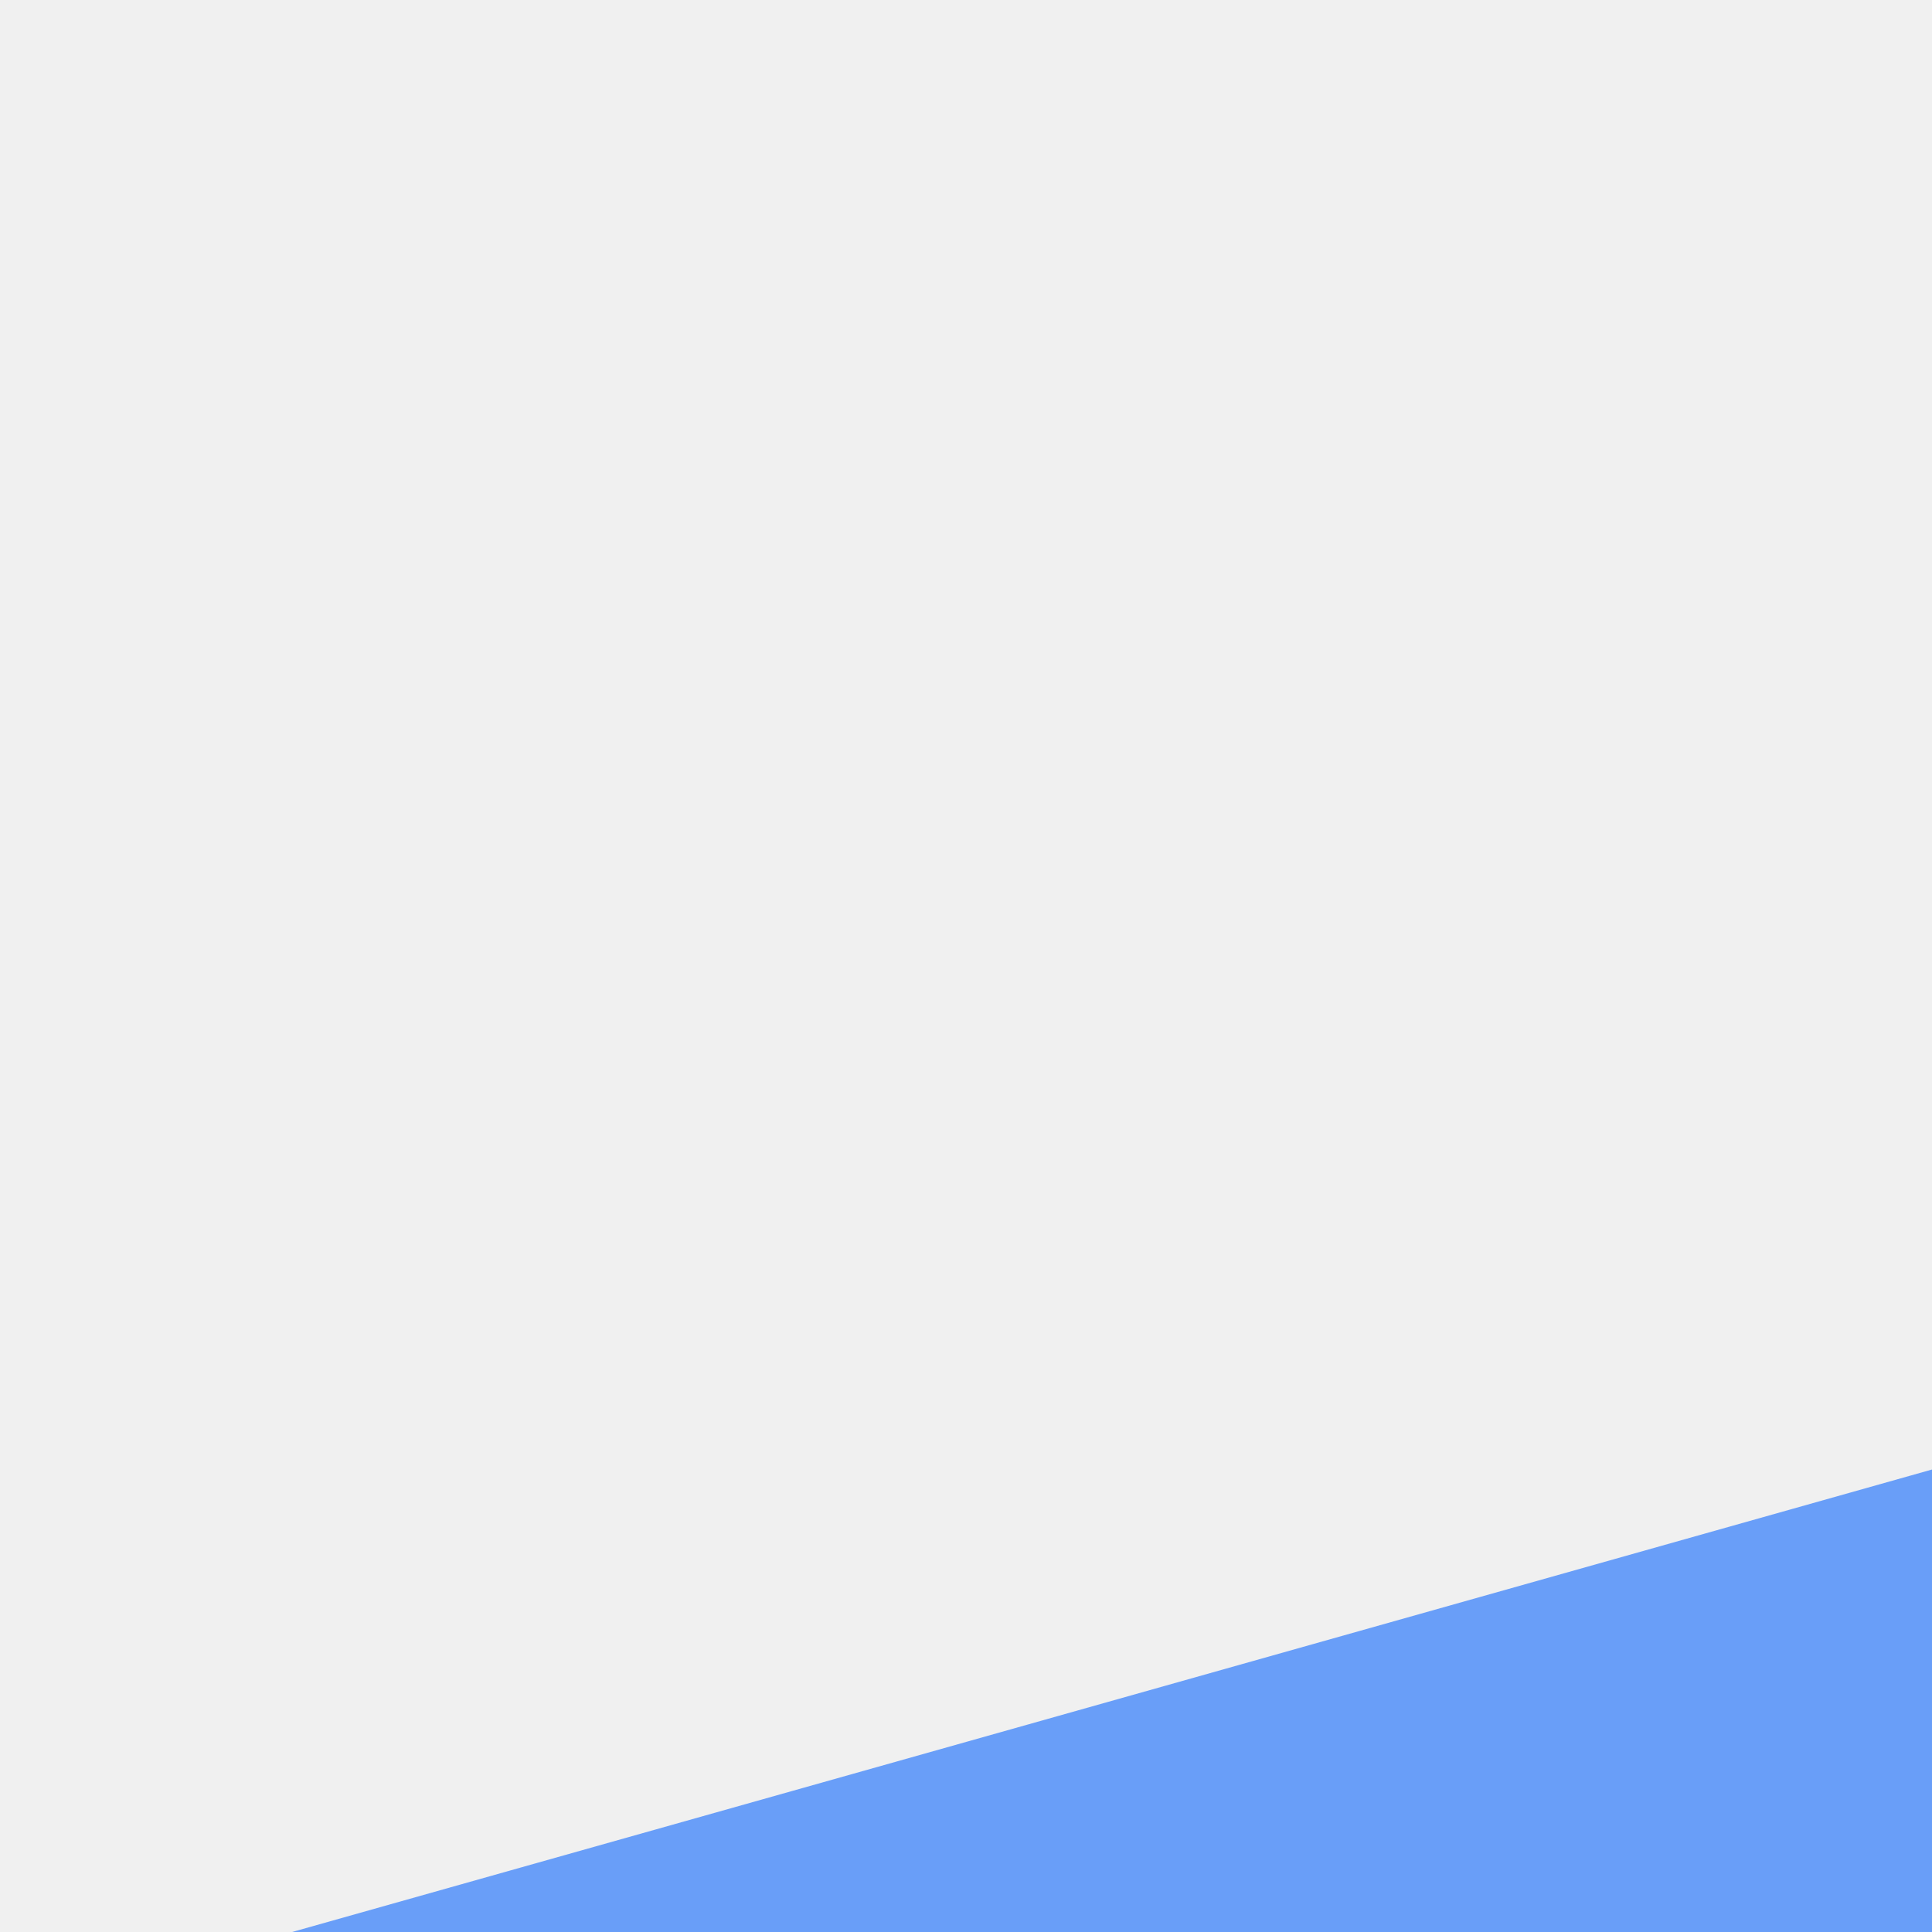
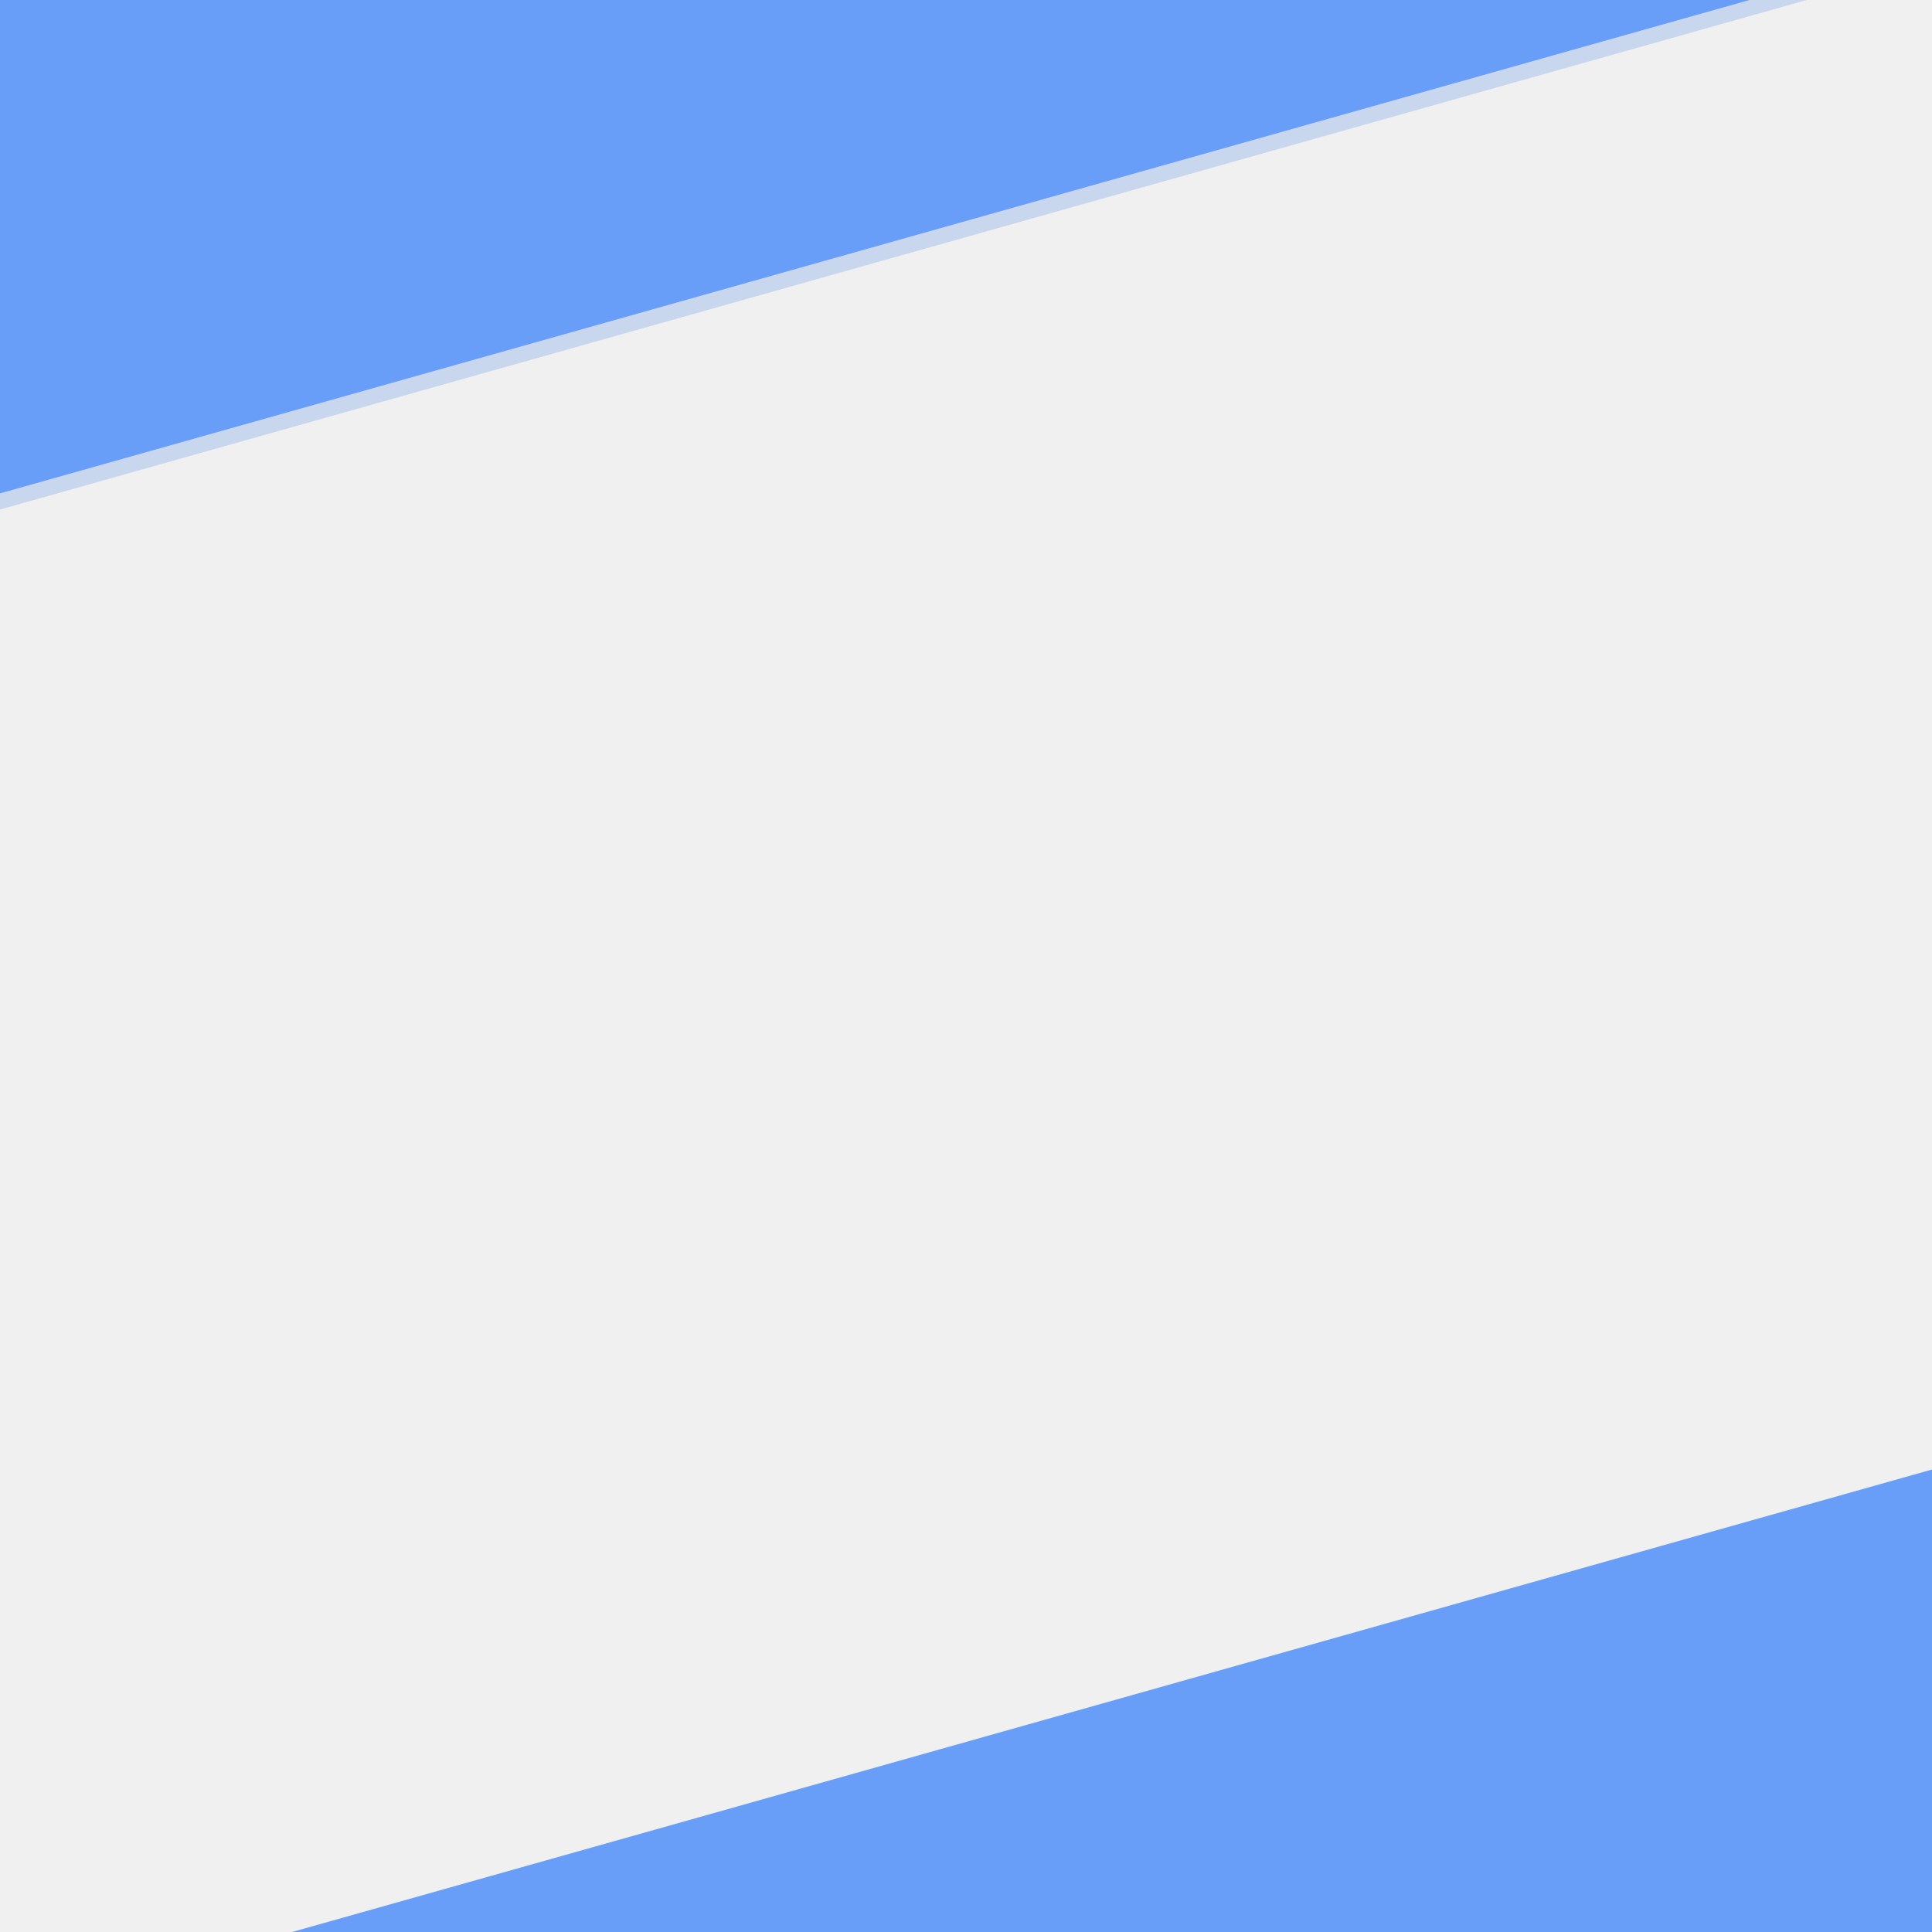
<svg xmlns="http://www.w3.org/2000/svg" width="1080" height="1080" viewBox="0 0 1080 1080" fill="none">
-   <g clip-path="url(#clip0_64_990)">
-     <mask id="mask0_64_990" style="mask-type:luminance" maskUnits="userSpaceOnUse" x="0" y="0" width="1080" height="1080">
-       <path d="M1080 0H0V1080H1080V0Z" fill="white" />
-     </mask>
-     <g mask="url(#mask0_64_990)">
-       <path d="M-9.465 1128.72L1087.68 819.305V1128.72H-9.465Z" fill="#4889FA" fill-opacity="0.8" />
-     </g>
+   <g clip-path="url(#clip0_165_5883)">
+     <path fill-rule="evenodd" clip-rule="evenodd" d="M-20.465 281.603V290.603L1076.68 -18.808H1044.77L-20.465 281.603Z" fill="#AEC5ED" fill-opacity="0.6" />
+     <path d="M1076.68 -27.808L-20.465 281.603V-27.808H1076.68Z" fill="#4889FA" fill-opacity="0.8" />
+     <path d="M-9.465 1128.72L1087.68 819.307V1128.72H-9.465Z" fill="#4889FA" fill-opacity="0.8" />
  </g>
  <defs>
-     <clipPath id="clip0_64_990">
+     <clipPath id="clip0_165_5883">
      <rect width="1080" height="1080" fill="white" />
    </clipPath>
  </defs>
</svg>
